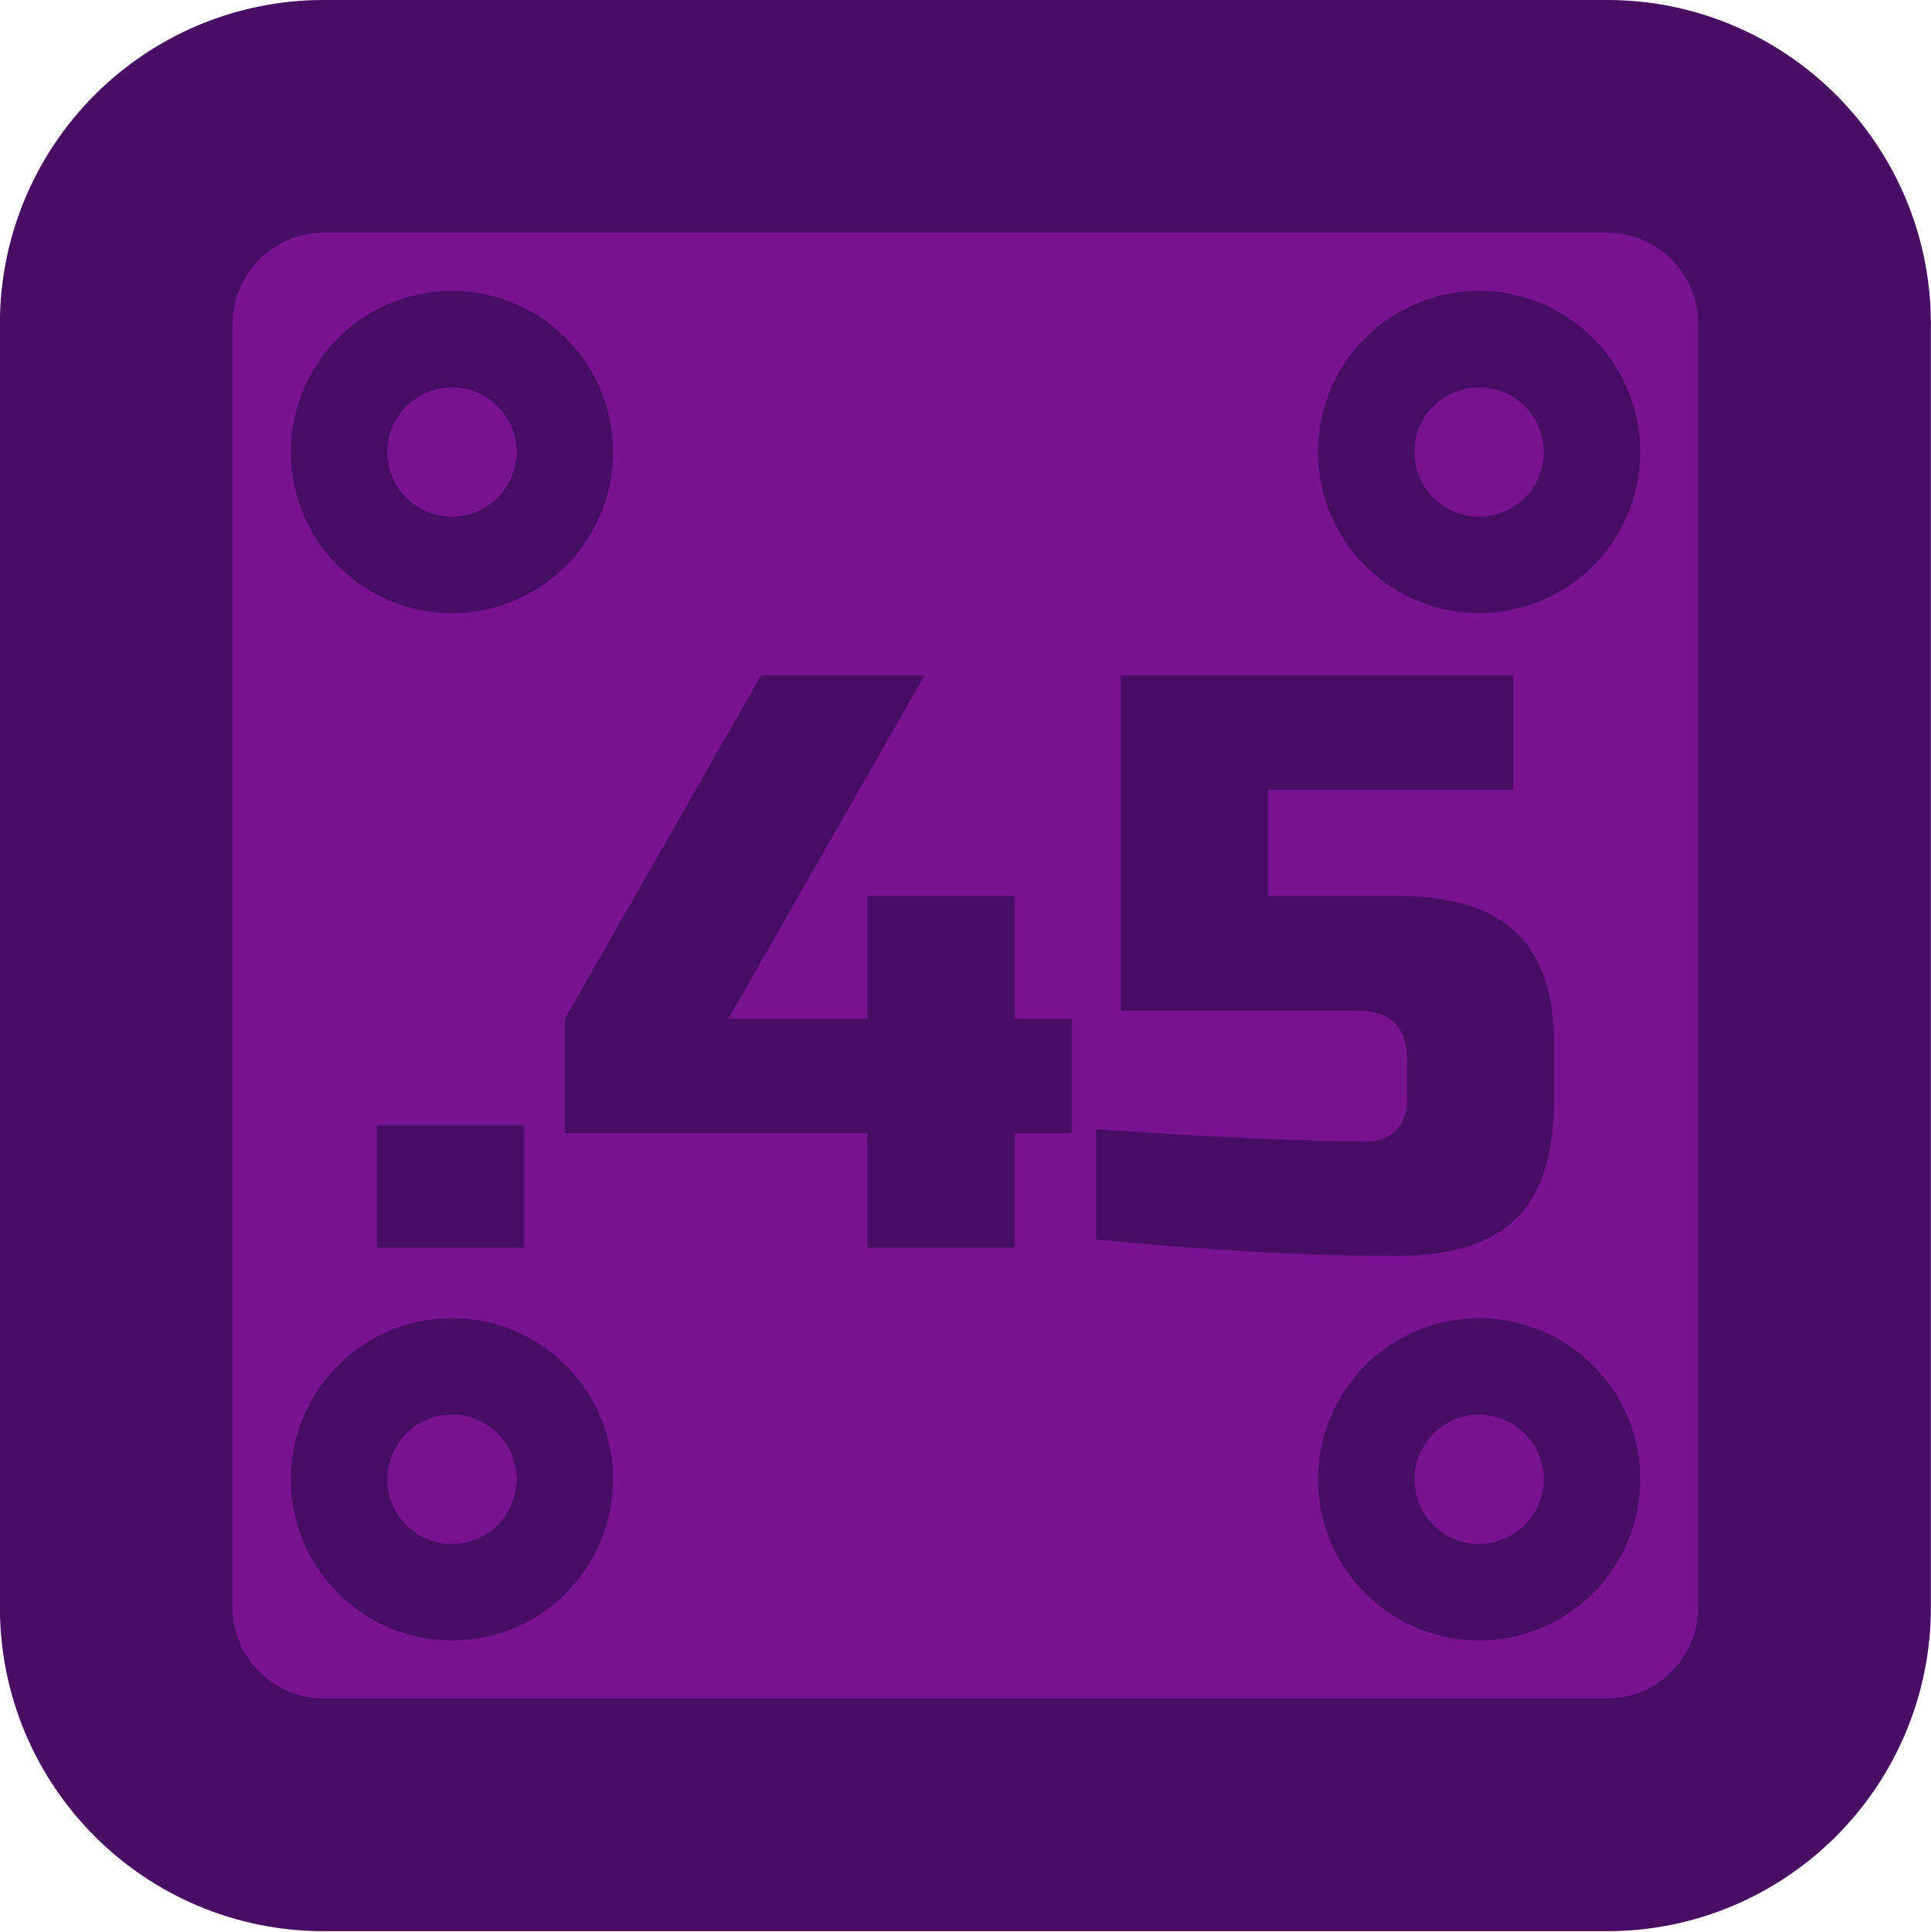
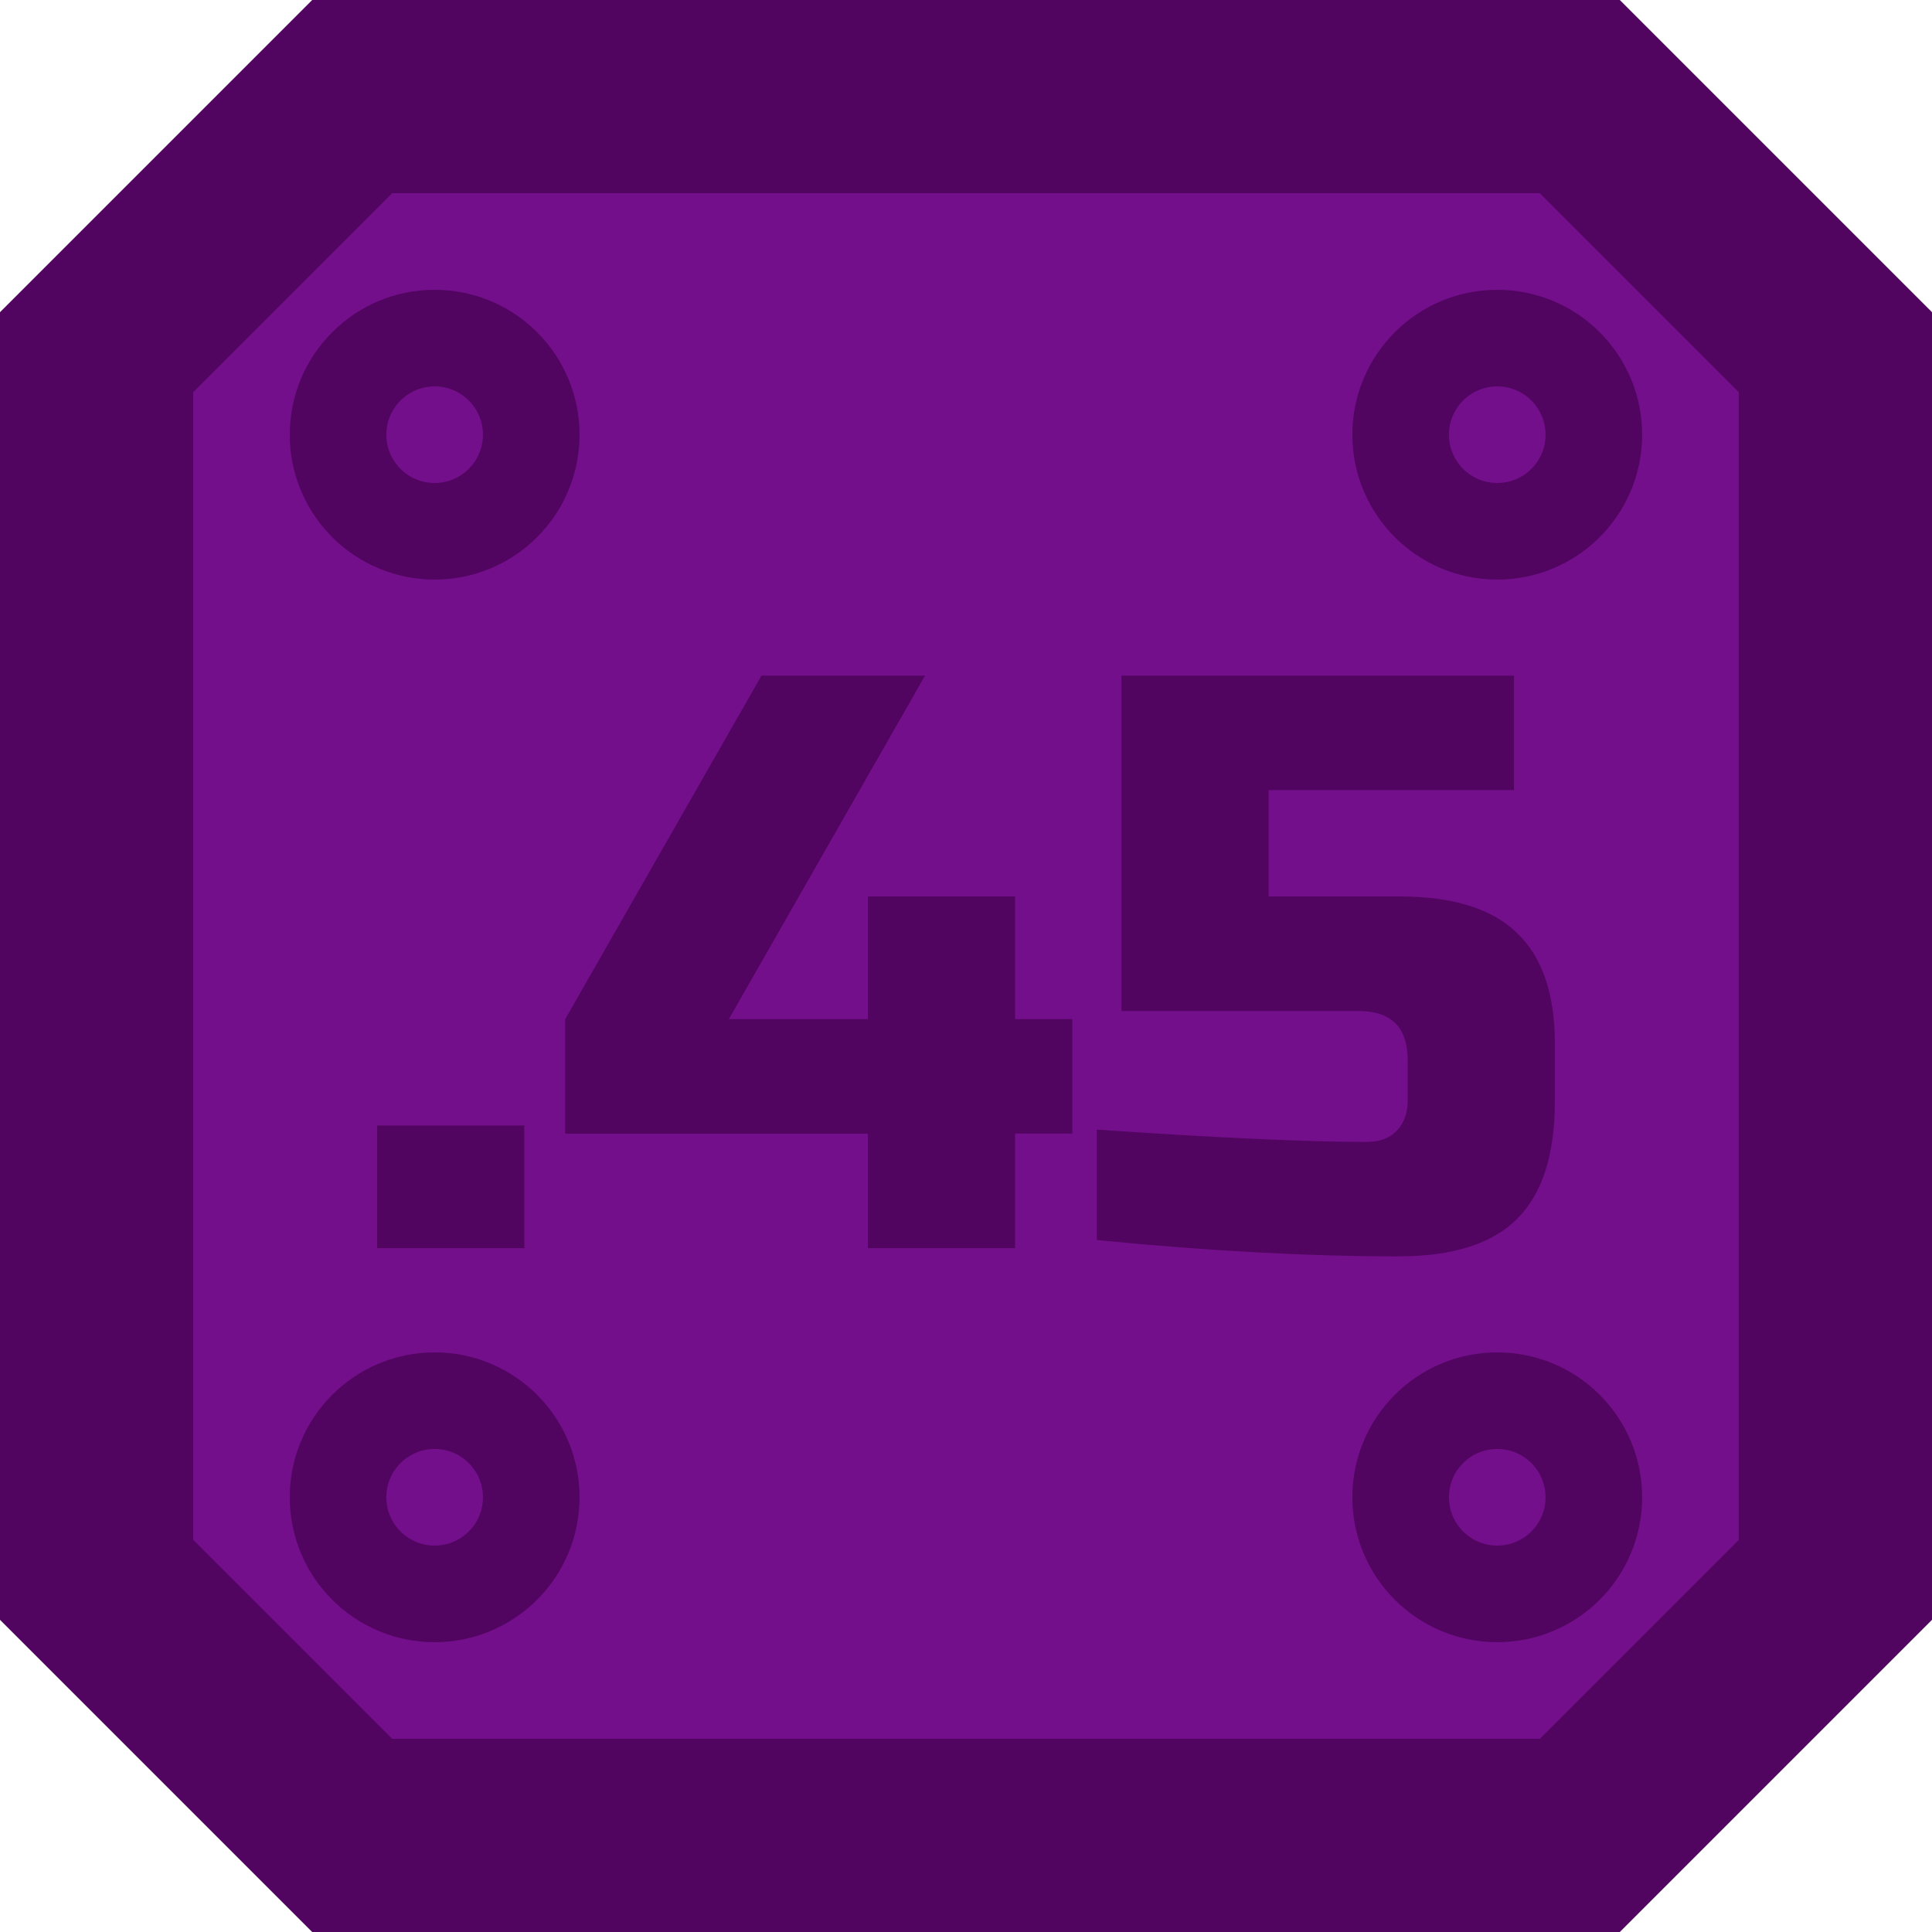
- <svg xmlns="http://www.w3.org/2000/svg" width="20mm" height="75.591" viewBox="0 0 20 20" xml:space="preserve" version="1.1" id="svg4">
+ <svg xmlns="http://www.w3.org/2000/svg" width="113.386" height="113.386" viewBox="0 0 30 30" xml:space="preserve" version="1.1" id="svg4">
  <defs id="defs4" />
-   <path d="M.643-.316h8.19c.731 0 1.323.593 1.323 1.323v8.19c0 .73-.592 1.323-1.323 1.323H.643c-.73 0-1.323-.592-1.323-1.323v-8.19c0-.73.593-1.323 1.323-1.323z" style="fill:#791390;fill-opacity:1;stroke:#480e64;stroke-width:1.485;stroke-linecap:round;stroke-linejoin:miter;stroke-dasharray:none;stroke-opacity:1" transform="matrix(1.62323 0 0 1.62323 2.308 1.718)" id="path1" />
-   <g style="stroke:#480e64;stroke-width:0.855;stroke-dasharray:none;stroke-opacity:1" transform="matrix(1.16913 0 0 1.16913 1.232 1.232)" id="g4">
-     <circle style="fill:none;fill-opacity:1;stroke:#480e64;stroke-opacity:1" cx="2.95" cy="2.95" r="1" id="circle1" />
-     <circle style="fill:none;fill-opacity:1;stroke:#480e64;stroke-opacity:1" cx="12.05" cy="2.95" r="1" id="circle2" />
-     <circle style="fill:none;fill-opacity:1;stroke:#480e64;stroke-opacity:1" cx="2.95" cy="12.05" r="1" id="circle3" />
-     <circle style="fill:none;fill-opacity:1;stroke:#480e64;stroke-opacity:1" cx="12.05" cy="12.05" r="1" id="circle4" />
+   <g id="g1" transform="matrix(1.5,0,0,1.5,0,2.9325006e-5)">
+     <path style="baseline-shift:baseline;display:inline;overflow:visible;fill:#730f8a;fill-opacity:1;stroke:#510561;stroke-width:2;stroke-dasharray:none;stroke-opacity:1;enable-background:accumulate;stop-color:#000000" d="M 3.646,1 H 16.354 L 19,3.646 V 16.354 l -2.646,2.646 -12.708,0 L 1,16.354 V 3.646 Z" id="path5" />
+     <g style="stroke:#510561;stroke-width:0.862;stroke-dasharray:none;stroke-opacity:1" transform="matrix(1.160088,0,0,1.160088,4.534341,5.526547)" id="g4-4">
+       <circle style="fill:none;fill-opacity:1;stroke:#510561;stroke-opacity:1" cx="-0.03" cy="-0.885" id="circle1-8" r="0.862" />
+       <circle style="fill:none;fill-opacity:1;stroke:#510561;stroke-opacity:1" cx="-0.03" cy="8.597" id="circle19" r="0.862" />
+       <circle style="fill:none;fill-opacity:1;stroke:#510561;stroke-opacity:1" cx="9.452" cy="8.597" id="circle20" r="0.862" />
+       <circle style="fill:none;fill-opacity:1;stroke:#510561;stroke-opacity:1" cx="9.452" cy="-0.885" id="circle21" r="0.862" />
+     </g>
+     <path d="m 3.904,11.651 h 1.524 v 1.27 H 3.904 Z m 5.08,0.085 H 5.851 V 10.55 L 7.883,6.994 h 1.693 L 7.545,10.55 H 8.984 V 9.28 h 1.524 v 1.27 h 0.593 v 1.185 H 10.508 V 12.921 H 8.984 Z m 5.503,1.27 q -1.414,0 -3.133,-0.169 v -1.143 q 1.871,0.127 2.794,0.127 0.195,0 0.305,-0.11 Q 14.572,11.592 14.572,11.397 v -0.423 q 0,-0.508 -0.508,-0.508 H 11.609 V 6.994 h 4.064 v 1.185 h -2.54 v 1.101 h 1.355 q 0.83,0 1.219,0.381 Q 16.096,10.034 16.096,10.804 v 0.593 q 0,0.83 -0.389,1.219 -0.389,0.389 -1.219,0.389 z" id="text5" style="font-size:8.467px;font-family:'Russo One';-inkscape-font-specification:'Russo One, Normal';fill:#510561;fill-opacity:1;stroke:none;stroke-width:0.265" aria-label=".45" />
  </g>
-   <text xml:space="preserve" style="font-style:normal;font-variant:normal;font-weight:normal;font-stretch:normal;font-size:8.467px;font-family:'Russo One';-inkscape-font-specification:'Russo One, Normal';font-variant-ligatures:normal;font-variant-caps:normal;font-variant-numeric:normal;font-variant-east-asian:normal;writing-mode:lr-tb;direction:ltr;display:none;fill:#480e64;fill-opacity:1;stroke:none;stroke-width:0.265;stroke-opacity:1" x="3.65" y="12.921" id="text4">
-     <tspan id="tspan4" style="font-style:normal;font-variant:normal;font-weight:normal;font-stretch:normal;font-size:8.467px;font-family:'Russo One';-inkscape-font-specification:'Russo One, Normal';font-variant-ligatures:normal;font-variant-caps:normal;font-variant-numeric:normal;font-variant-east-asian:normal;fill:#480e64;fill-opacity:1;stroke:none;stroke-width:0.265" x="3.65" y="12.921">.45</tspan>
-   </text>
-   <path d="m 3.904,11.651 h 1.524 v 1.27 H 3.904 Z m 5.08,0.085 H 5.851 V 10.55 L 7.883,6.994 h 1.693 L 7.545,10.55 H 8.984 V 9.28 h 1.524 v 1.27 h 0.593 v 1.185 h -0.593 v 1.185 H 8.984 Z m 5.503,1.27 q -1.414,0 -3.133,-0.169 v -1.143 q 1.871,0.127 2.794,0.127 0.195,0 0.305,-0.11 0.119,-0.119 0.119,-0.313 v -0.423 q 0,-0.508 -0.508,-0.508 H 11.609 V 6.994 h 4.064 v 1.185 h -2.54 v 1.101 h 1.355 q 0.83,0 1.219,0.381 0.389,0.373 0.389,1.143 v 0.593 q 0,0.83 -0.389,1.219 -0.389,0.389 -1.219,0.389 z" id="text5" style="font-size:8.467px;font-family:'Russo One';-inkscape-font-specification:'Russo One, Normal';fill:#480e64;stroke-width:0.265" aria-label=".45" />
</svg>
